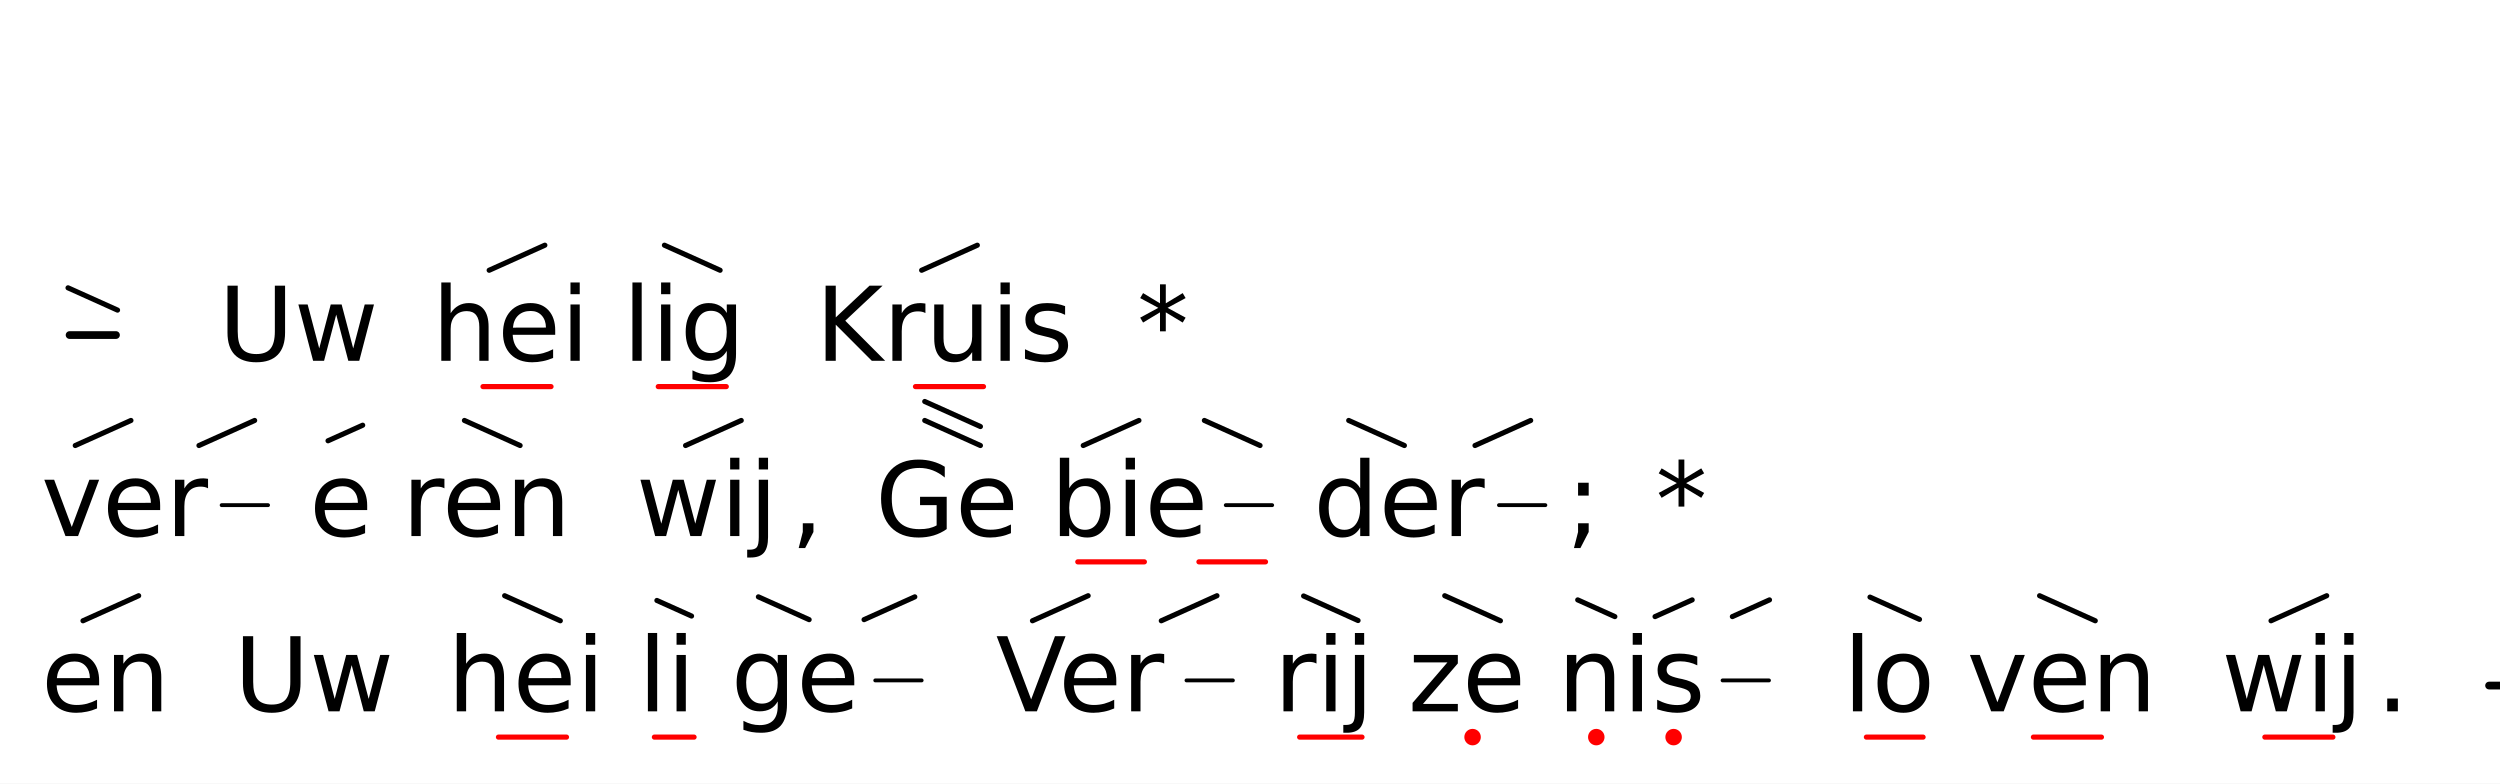
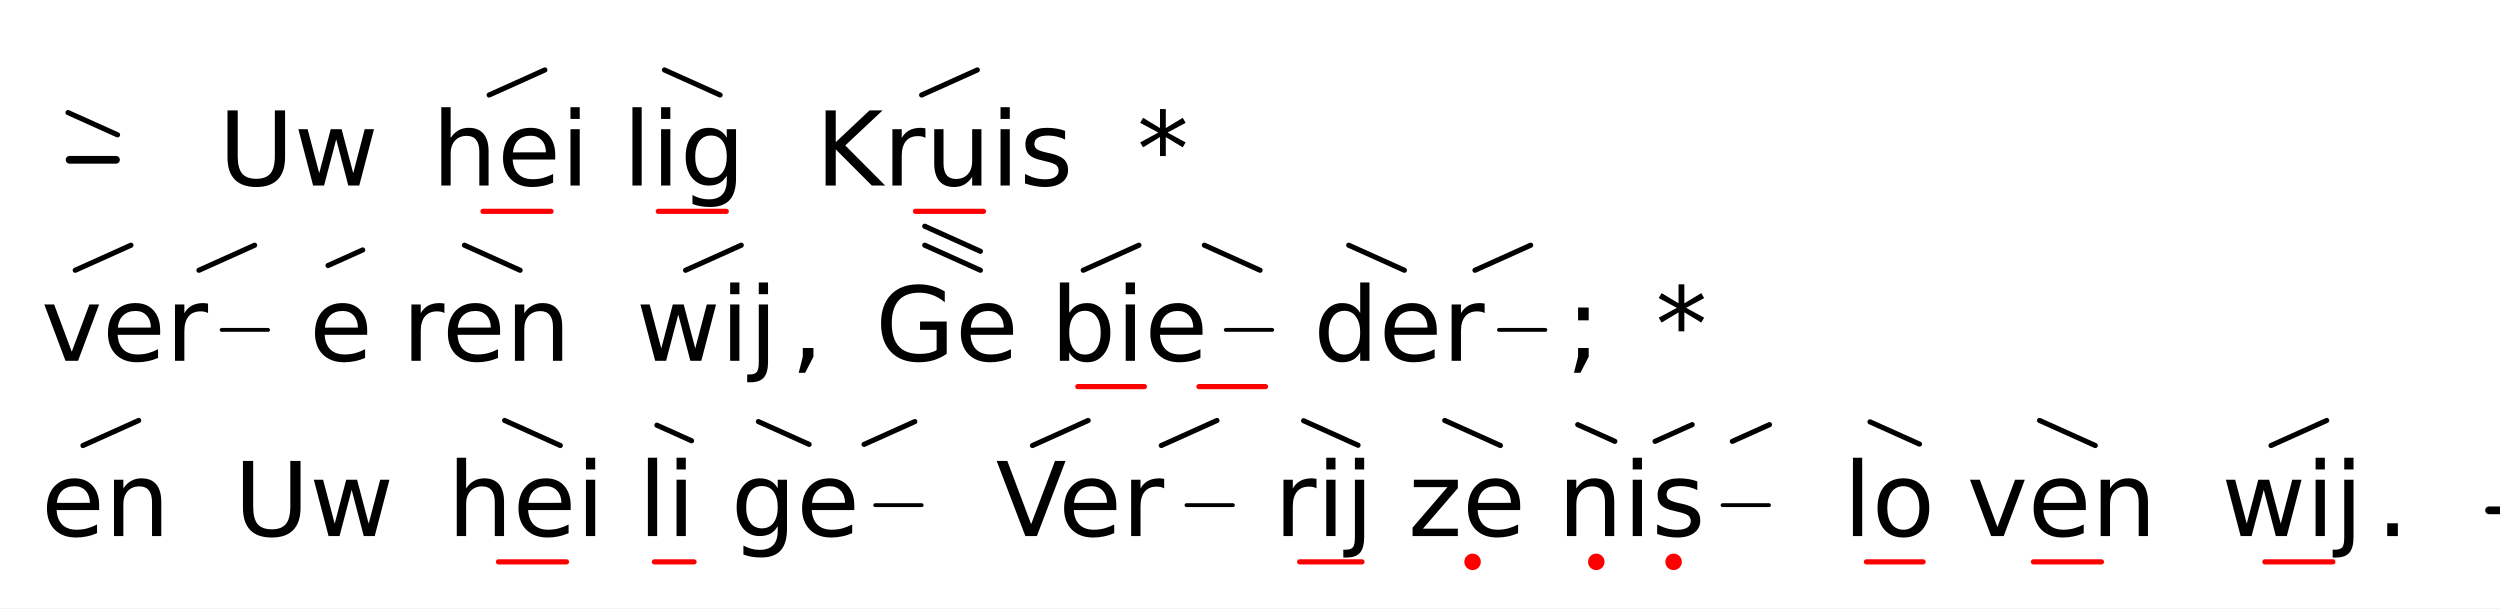
- <svg xmlns="http://www.w3.org/2000/svg" class="vsa-svg" width="485" height="152" viewBox="0 0 485 152">
+ <svg xmlns="http://www.w3.org/2000/svg" class="vsa-svg" width="485" height="118" viewBox="0 0 485 118">
  <rect width="100%" height="100%" fill="white" />
  <g class="vsa-score">
    <g class="vsa-line" data-vsa-line="1">
- </g>
-     <g class="vsa-line" data-vsa-line="2">
      <g class="vsa-unit vsa-pitch-marker" data-vsa-unit="1">
        <g class="vsa-pitch-marker-upper-glyph vsa-upper-glyphs">
-           <line class="vsa-glyph vsa-upper-glyph vsa-glyph-fall" x1="13.20" y1="55.84" x2="22.80" y2="60.16" stroke="black" stroke-width="1.00" stroke-linecap="round" />
-         </g>
-         <line class="vsa-pitch-marker-dash" x1="13.50" y1="65.00" x2="22.50" y2="65.00" stroke="black" stroke-width="1.50" stroke-linecap="round" />
+           <line class="vsa-glyph vsa-upper-glyph vsa-glyph-fall" x1="13.20" y1="21.84" x2="22.80" y2="26.16" stroke="black" stroke-width="1.00" stroke-linecap="round" />
+         </g>
+         <line class="vsa-pitch-marker-dash" x1="13.50" y1="31.00" x2="22.50" y2="31.00" stroke="black" stroke-width="1.50" stroke-linecap="round" />
      </g>
      <g class="vsa-unit vsa-unit-text" data-vsa-unit="3">
-         <text class="vsa-text vsa-free-text" x="42.40" y="70.00" xml:space="preserve" font-family="DejaVu Sans" font-size="20.00">Uw</text>
+         <text class="vsa-text vsa-free-text" x="42.40" y="36.00" xml:space="preserve" font-family="DejaVu Sans" font-size="20.00">Uw</text>
      </g>
      <g class="vsa-unit vsa-unit-scope" data-vsa-unit="5">
-         <text class="vsa-text vsa-sung-text" x="83.80" y="70.00" xml:space="preserve" font-family="DejaVu Sans" font-size="20.00">hei</text>
-         <g class="vsa-glyph-group vsa-upper-glyphs">
-           <line class="vsa-glyph vsa-upper-glyph vsa-glyph-rise" x1="94.90" y1="52.43" x2="105.70" y2="47.57" stroke="black" stroke-width="1.00" stroke-linecap="round" />
-         </g>
-         <g class="vsa-glyph-group vsa-lower-glyphs">
-           <line class="vsa-glyph vsa-lower-glyph vsa-glyph-length" x1="93.70" y1="75.00" x2="106.90" y2="75.00" stroke="red" stroke-width="1.00" stroke-linecap="round" />
+         <text class="vsa-text vsa-sung-text" x="83.80" y="36.00" xml:space="preserve" font-family="DejaVu Sans" font-size="20.00">hei</text>
+         <g class="vsa-glyph-group vsa-upper-glyphs">
+           <line class="vsa-glyph vsa-upper-glyph vsa-glyph-rise" x1="94.90" y1="18.43" x2="105.70" y2="13.57" stroke="black" stroke-width="1.00" stroke-linecap="round" />
+         </g>
+         <g class="vsa-glyph-group vsa-lower-glyphs">
+           <line class="vsa-glyph vsa-lower-glyph vsa-glyph-length" x1="93.70" y1="41.00" x2="106.90" y2="41.00" stroke="red" stroke-width="1.00" stroke-linecap="round" />
        </g>
      </g>
      <g class="vsa-unit vsa-unit-scope" data-vsa-unit="6">
-         <text class="vsa-text vsa-sung-text" x="120.80" y="70.00" xml:space="preserve" font-family="DejaVu Sans" font-size="20.00">lig</text>
-         <g class="vsa-glyph-group vsa-upper-glyphs">
-           <line class="vsa-glyph vsa-upper-glyph vsa-glyph-fall" x1="128.90" y1="47.57" x2="139.70" y2="52.43" stroke="black" stroke-width="1.00" stroke-linecap="round" />
-         </g>
-         <g class="vsa-glyph-group vsa-lower-glyphs">
-           <line class="vsa-glyph vsa-lower-glyph vsa-glyph-length" x1="127.70" y1="75.00" x2="140.90" y2="75.00" stroke="red" stroke-width="1.00" stroke-linecap="round" />
+         <text class="vsa-text vsa-sung-text" x="120.80" y="36.00" xml:space="preserve" font-family="DejaVu Sans" font-size="20.00">lig</text>
+         <g class="vsa-glyph-group vsa-upper-glyphs">
+           <line class="vsa-glyph vsa-upper-glyph vsa-glyph-fall" x1="128.90" y1="13.57" x2="139.70" y2="18.43" stroke="black" stroke-width="1.00" stroke-linecap="round" />
+         </g>
+         <g class="vsa-glyph-group vsa-lower-glyphs">
+           <line class="vsa-glyph vsa-lower-glyph vsa-glyph-length" x1="127.70" y1="41.00" x2="140.90" y2="41.00" stroke="red" stroke-width="1.00" stroke-linecap="round" />
        </g>
      </g>
      <g class="vsa-unit vsa-unit-scope" data-vsa-unit="8">
-         <text class="vsa-text vsa-sung-text" x="158.20" y="70.00" xml:space="preserve" font-family="DejaVu Sans" font-size="20.00">Kruis</text>
-         <g class="vsa-glyph-group vsa-upper-glyphs">
-           <line class="vsa-glyph vsa-upper-glyph vsa-glyph-rise" x1="178.80" y1="52.43" x2="189.60" y2="47.57" stroke="black" stroke-width="1.00" stroke-linecap="round" />
-         </g>
-         <g class="vsa-glyph-group vsa-lower-glyphs">
-           <line class="vsa-glyph vsa-lower-glyph vsa-glyph-length" x1="177.60" y1="75.00" x2="190.80" y2="75.00" stroke="red" stroke-width="1.00" stroke-linecap="round" />
+         <text class="vsa-text vsa-sung-text" x="158.20" y="36.00" xml:space="preserve" font-family="DejaVu Sans" font-size="20.00">Kruis</text>
+         <g class="vsa-glyph-group vsa-upper-glyphs">
+           <line class="vsa-glyph vsa-upper-glyph vsa-glyph-rise" x1="178.80" y1="18.43" x2="189.60" y2="13.57" stroke="black" stroke-width="1.00" stroke-linecap="round" />
+         </g>
+         <g class="vsa-glyph-group vsa-lower-glyphs">
+           <line class="vsa-glyph vsa-lower-glyph vsa-glyph-length" x1="177.60" y1="41.00" x2="190.80" y2="41.00" stroke="red" stroke-width="1.00" stroke-linecap="round" />
        </g>
      </g>
      <g class="vsa-unit vsa-unit-text" data-vsa-unit="10">
-         <text class="vsa-text vsa-free-text" x="220.60" y="70.00" xml:space="preserve" font-family="DejaVu Sans" font-size="20.00">*</text>
+         <text class="vsa-text vsa-free-text" x="220.60" y="36.00" xml:space="preserve" font-family="DejaVu Sans" font-size="20.00">*</text>
+       </g>
+     </g>
+     <g class="vsa-line" data-vsa-line="2">
+       <g class="vsa-unit vsa-unit-scope" data-vsa-unit="1">
+         <text class="vsa-text vsa-sung-text" x="8.00" y="70.00" xml:space="preserve" font-family="DejaVu Sans" font-size="20.00">ver</text>
+         <line class="vsa-filler-line" x1="43.00" y1="64.00" x2="52.00" y2="64.00" stroke="black" stroke-width="0.75" stroke-linecap="round" />
+         <g class="vsa-glyph-group vsa-upper-glyphs">
+           <line class="vsa-glyph vsa-upper-glyph vsa-glyph-rise" x1="14.60" y1="52.43" x2="25.40" y2="47.57" stroke="black" stroke-width="1.00" stroke-linecap="round" />
+           <line class="vsa-glyph vsa-upper-glyph vsa-glyph-rise" x1="38.60" y1="52.43" x2="49.40" y2="47.57" stroke="black" stroke-width="1.00" stroke-linecap="round" />
+         </g>
+         <g class="vsa-glyph-group vsa-lower-glyphs">
+ </g>
+       </g>
+       <g class="vsa-unit vsa-unit-scope" data-vsa-unit="2">
+         <text class="vsa-text vsa-sung-text" x="60.00" y="70.00" xml:space="preserve" font-family="DejaVu Sans" font-size="20.00">e</text>
+         <g class="vsa-glyph-group vsa-upper-glyphs">
+           <line class="vsa-glyph vsa-upper-glyph vsa-glyph-rise" x1="63.64" y1="51.51" x2="70.36" y2="48.49" stroke="black" stroke-width="1.00" stroke-linecap="round" />
+         </g>
+         <g class="vsa-glyph-group vsa-lower-glyphs">
+ </g>
+       </g>
+       <g class="vsa-unit vsa-unit-scope" data-vsa-unit="3">
+         <text class="vsa-text vsa-sung-text" x="78.00" y="70.00" xml:space="preserve" font-family="DejaVu Sans" font-size="20.00">ren</text>
+         <g class="vsa-glyph-group vsa-upper-glyphs">
+           <line class="vsa-glyph vsa-upper-glyph vsa-glyph-fall" x1="90.10" y1="47.57" x2="100.90" y2="52.43" stroke="black" stroke-width="1.00" stroke-linecap="round" />
+         </g>
+         <g class="vsa-glyph-group vsa-lower-glyphs">
+ </g>
+       </g>
+       <g class="vsa-unit vsa-unit-scope" data-vsa-unit="5">
+         <text class="vsa-text vsa-sung-text" x="123.40" y="70.00" xml:space="preserve" font-family="DejaVu Sans" font-size="20.00">wij</text>
+         <g class="vsa-glyph-group vsa-upper-glyphs">
+           <line class="vsa-glyph vsa-upper-glyph vsa-glyph-rise" x1="133.00" y1="52.43" x2="143.80" y2="47.57" stroke="black" stroke-width="1.00" stroke-linecap="round" />
+         </g>
+         <g class="vsa-glyph-group vsa-lower-glyphs">
+ </g>
+       </g>
+       <g class="vsa-unit vsa-unit-text" data-vsa-unit="6">
+         <text class="vsa-text vsa-free-text" x="153.40" y="70.00" xml:space="preserve" font-family="DejaVu Sans" font-size="20.00">,</text>
+       </g>
+       <g class="vsa-unit vsa-unit-scope" data-vsa-unit="8">
+         <text class="vsa-text vsa-sung-text" x="169.80" y="70.00" xml:space="preserve" font-family="DejaVu Sans" font-size="20.00">Ge</text>
+         <g class="vsa-glyph-group vsa-upper-glyphs">
+           <line class="vsa-glyph vsa-upper-glyph vsa-glyph-fall" x1="179.40" y1="47.57" x2="190.20" y2="52.43" stroke="black" stroke-width="1.00" stroke-linecap="round" />
+           <line class="vsa-glyph vsa-upper-glyph vsa-glyph-fall" x1="179.40" y1="43.89" x2="190.20" y2="48.75" stroke="black" stroke-width="1.00" stroke-linecap="round" />
+         </g>
+         <g class="vsa-glyph-group vsa-lower-glyphs">
+ </g>
+       </g>
+       <g class="vsa-unit vsa-unit-scope" data-vsa-unit="9">
+         <text class="vsa-text vsa-sung-text" x="203.80" y="70.00" xml:space="preserve" font-family="DejaVu Sans" font-size="20.00">bie</text>
+         <line class="vsa-filler-line" x1="237.80" y1="64.00" x2="246.80" y2="64.00" stroke="black" stroke-width="0.75" stroke-linecap="round" />
+         <g class="vsa-glyph-group vsa-upper-glyphs">
+           <line class="vsa-glyph vsa-upper-glyph vsa-glyph-rise" x1="210.15" y1="52.43" x2="220.95" y2="47.57" stroke="black" stroke-width="1.00" stroke-linecap="round" />
+           <line class="vsa-glyph vsa-upper-glyph vsa-glyph-fall" x1="233.65" y1="47.57" x2="244.45" y2="52.43" stroke="black" stroke-width="1.00" stroke-linecap="round" />
+         </g>
+         <g class="vsa-glyph-group vsa-lower-glyphs">
+           <line class="vsa-glyph vsa-lower-glyph vsa-glyph-length" x1="209.09" y1="75.00" x2="222.01" y2="75.00" stroke="red" stroke-width="1.00" stroke-linecap="round" />
+           <line class="vsa-glyph vsa-lower-glyph vsa-glyph-length" x1="232.59" y1="75.00" x2="245.51" y2="75.00" stroke="red" stroke-width="1.00" stroke-linecap="round" />
+         </g>
+       </g>
+       <g class="vsa-unit vsa-unit-scope" data-vsa-unit="10">
+         <text class="vsa-text vsa-sung-text" x="254.80" y="70.00" xml:space="preserve" font-family="DejaVu Sans" font-size="20.00">der</text>
+         <line class="vsa-filler-line" x1="290.80" y1="64.00" x2="299.80" y2="64.00" stroke="black" stroke-width="0.75" stroke-linecap="round" />
+         <g class="vsa-glyph-group vsa-upper-glyphs">
+           <line class="vsa-glyph vsa-upper-glyph vsa-glyph-fall" x1="261.65" y1="47.57" x2="272.45" y2="52.43" stroke="black" stroke-width="1.00" stroke-linecap="round" />
+           <line class="vsa-glyph vsa-upper-glyph vsa-glyph-rise" x1="286.15" y1="52.43" x2="296.95" y2="47.57" stroke="black" stroke-width="1.00" stroke-linecap="round" />
+         </g>
+         <g class="vsa-glyph-group vsa-lower-glyphs">
+ </g>
+       </g>
+       <g class="vsa-unit vsa-unit-text" data-vsa-unit="11">
+         <text class="vsa-text vsa-free-text" x="303.80" y="70.00" xml:space="preserve" font-family="DejaVu Sans" font-size="20.00">;</text>
+       </g>
+       <g class="vsa-unit vsa-unit-text" data-vsa-unit="13">
+         <text class="vsa-text vsa-free-text" x="321.20" y="70.00" xml:space="preserve" font-family="DejaVu Sans" font-size="20.00">*</text>
      </g>
    </g>
    <g class="vsa-line" data-vsa-line="3">
      <g class="vsa-unit vsa-unit-scope" data-vsa-unit="1">
-         <text class="vsa-text vsa-sung-text" x="8.00" y="104.00" xml:space="preserve" font-family="DejaVu Sans" font-size="20.00">ver</text>
-         <line class="vsa-filler-line" x1="43.00" y1="98.00" x2="52.00" y2="98.00" stroke="black" stroke-width="0.75" stroke-linecap="round" />
-         <g class="vsa-glyph-group vsa-upper-glyphs">
-           <line class="vsa-glyph vsa-upper-glyph vsa-glyph-rise" x1="14.60" y1="86.43" x2="25.40" y2="81.57" stroke="black" stroke-width="1.00" stroke-linecap="round" />
-           <line class="vsa-glyph vsa-upper-glyph vsa-glyph-rise" x1="38.60" y1="86.43" x2="49.40" y2="81.57" stroke="black" stroke-width="1.00" stroke-linecap="round" />
-         </g>
-         <g class="vsa-glyph-group vsa-lower-glyphs">
- </g>
-       </g>
-       <g class="vsa-unit vsa-unit-scope" data-vsa-unit="2">
-         <text class="vsa-text vsa-sung-text" x="60.00" y="104.00" xml:space="preserve" font-family="DejaVu Sans" font-size="20.00">e</text>
-         <g class="vsa-glyph-group vsa-upper-glyphs">
-           <line class="vsa-glyph vsa-upper-glyph vsa-glyph-rise" x1="63.64" y1="85.51" x2="70.36" y2="82.49" stroke="black" stroke-width="1.00" stroke-linecap="round" />
-         </g>
-         <g class="vsa-glyph-group vsa-lower-glyphs">
- </g>
-       </g>
-       <g class="vsa-unit vsa-unit-scope" data-vsa-unit="3">
-         <text class="vsa-text vsa-sung-text" x="78.00" y="104.00" xml:space="preserve" font-family="DejaVu Sans" font-size="20.00">ren</text>
-         <g class="vsa-glyph-group vsa-upper-glyphs">
-           <line class="vsa-glyph vsa-upper-glyph vsa-glyph-fall" x1="90.10" y1="81.57" x2="100.90" y2="86.43" stroke="black" stroke-width="1.00" stroke-linecap="round" />
-         </g>
-         <g class="vsa-glyph-group vsa-lower-glyphs">
- </g>
+         <text class="vsa-text vsa-sung-text" x="8.00" y="104.00" xml:space="preserve" font-family="DejaVu Sans" font-size="20.00">en</text>
+         <g class="vsa-glyph-group vsa-upper-glyphs">
+           <line class="vsa-glyph vsa-upper-glyph vsa-glyph-rise" x1="16.10" y1="86.43" x2="26.90" y2="81.57" stroke="black" stroke-width="1.00" stroke-linecap="round" />
+         </g>
+         <g class="vsa-glyph-group vsa-lower-glyphs">
+ </g>
+       </g>
+       <g class="vsa-unit vsa-unit-text" data-vsa-unit="3">
+         <text class="vsa-text vsa-free-text" x="45.40" y="104.00" xml:space="preserve" font-family="DejaVu Sans" font-size="20.00">Uw</text>
      </g>
      <g class="vsa-unit vsa-unit-scope" data-vsa-unit="5">
-         <text class="vsa-text vsa-sung-text" x="123.40" y="104.00" xml:space="preserve" font-family="DejaVu Sans" font-size="20.00">wij</text>
-         <g class="vsa-glyph-group vsa-upper-glyphs">
-           <line class="vsa-glyph vsa-upper-glyph vsa-glyph-rise" x1="133.00" y1="86.43" x2="143.80" y2="81.57" stroke="black" stroke-width="1.00" stroke-linecap="round" />
-         </g>
-         <g class="vsa-glyph-group vsa-lower-glyphs">
- </g>
-       </g>
-       <g class="vsa-unit vsa-unit-text" data-vsa-unit="6">
-         <text class="vsa-text vsa-free-text" x="153.40" y="104.00" xml:space="preserve" font-family="DejaVu Sans" font-size="20.00">,</text>
-       </g>
-       <g class="vsa-unit vsa-unit-scope" data-vsa-unit="8">
-         <text class="vsa-text vsa-sung-text" x="169.80" y="104.00" xml:space="preserve" font-family="DejaVu Sans" font-size="20.00">Ge</text>
-         <g class="vsa-glyph-group vsa-upper-glyphs">
-           <line class="vsa-glyph vsa-upper-glyph vsa-glyph-fall" x1="179.40" y1="81.57" x2="190.20" y2="86.43" stroke="black" stroke-width="1.00" stroke-linecap="round" />
-           <line class="vsa-glyph vsa-upper-glyph vsa-glyph-fall" x1="179.40" y1="77.89" x2="190.20" y2="82.75" stroke="black" stroke-width="1.00" stroke-linecap="round" />
+         <text class="vsa-text vsa-sung-text" x="86.80" y="104.00" xml:space="preserve" font-family="DejaVu Sans" font-size="20.00">hei</text>
+         <g class="vsa-glyph-group vsa-upper-glyphs">
+           <line class="vsa-glyph vsa-upper-glyph vsa-glyph-fall" x1="97.90" y1="81.57" x2="108.70" y2="86.43" stroke="black" stroke-width="1.00" stroke-linecap="round" />
+         </g>
+         <g class="vsa-glyph-group vsa-lower-glyphs">
+           <line class="vsa-glyph vsa-lower-glyph vsa-glyph-length" x1="96.70" y1="109.00" x2="109.90" y2="109.00" stroke="red" stroke-width="1.00" stroke-linecap="round" />
+         </g>
+       </g>
+       <g class="vsa-unit vsa-unit-scope" data-vsa-unit="6">
+         <text class="vsa-text vsa-sung-text" x="123.80" y="104.00" xml:space="preserve" font-family="DejaVu Sans" font-size="20.00">li</text>
+         <g class="vsa-glyph-group vsa-upper-glyphs">
+           <line class="vsa-glyph vsa-upper-glyph vsa-glyph-fall" x1="127.44" y1="82.49" x2="134.16" y2="85.51" stroke="black" stroke-width="1.00" stroke-linecap="round" />
+         </g>
+         <g class="vsa-glyph-group vsa-lower-glyphs">
+           <line class="vsa-glyph vsa-lower-glyph vsa-glyph-length" x1="126.95" y1="109.00" x2="134.65" y2="109.00" stroke="red" stroke-width="1.00" stroke-linecap="round" />
+         </g>
+       </g>
+       <g class="vsa-unit vsa-unit-scope" data-vsa-unit="7">
+         <text class="vsa-text vsa-sung-text" x="141.80" y="104.00" xml:space="preserve" font-family="DejaVu Sans" font-size="20.00">ge</text>
+         <line class="vsa-filler-line" x1="169.80" y1="98.00" x2="178.80" y2="98.00" stroke="black" stroke-width="0.75" stroke-linecap="round" />
+         <g class="vsa-glyph-group vsa-upper-glyphs">
+           <line class="vsa-glyph vsa-upper-glyph vsa-glyph-fall" x1="147.13" y1="81.79" x2="156.97" y2="86.21" stroke="black" stroke-width="1.00" stroke-linecap="round" />
+           <line class="vsa-glyph vsa-upper-glyph vsa-glyph-rise" x1="167.63" y1="86.21" x2="177.47" y2="81.79" stroke="black" stroke-width="1.00" stroke-linecap="round" />
        </g>
        <g class="vsa-glyph-group vsa-lower-glyphs">
</g>
      </g>
      <g class="vsa-unit vsa-unit-scope" data-vsa-unit="9">
-         <text class="vsa-text vsa-sung-text" x="203.80" y="104.00" xml:space="preserve" font-family="DejaVu Sans" font-size="20.00">bie</text>
-         <line class="vsa-filler-line" x1="237.80" y1="98.00" x2="246.80" y2="98.00" stroke="black" stroke-width="0.75" stroke-linecap="round" />
-         <g class="vsa-glyph-group vsa-upper-glyphs">
-           <line class="vsa-glyph vsa-upper-glyph vsa-glyph-rise" x1="210.15" y1="86.43" x2="220.95" y2="81.57" stroke="black" stroke-width="1.00" stroke-linecap="round" />
-           <line class="vsa-glyph vsa-upper-glyph vsa-glyph-fall" x1="233.65" y1="81.57" x2="244.45" y2="86.43" stroke="black" stroke-width="1.00" stroke-linecap="round" />
-         </g>
-         <g class="vsa-glyph-group vsa-lower-glyphs">
-           <line class="vsa-glyph vsa-lower-glyph vsa-glyph-length" x1="209.09" y1="109.00" x2="222.01" y2="109.00" stroke="red" stroke-width="1.00" stroke-linecap="round" />
-           <line class="vsa-glyph vsa-lower-glyph vsa-glyph-length" x1="232.59" y1="109.00" x2="245.51" y2="109.00" stroke="red" stroke-width="1.00" stroke-linecap="round" />
-         </g>
+         <text class="vsa-text vsa-sung-text" x="193.20" y="104.00" xml:space="preserve" font-family="DejaVu Sans" font-size="20.00">Ver</text>
+         <line class="vsa-filler-line" x1="230.18" y1="98.00" x2="239.18" y2="98.00" stroke="black" stroke-width="0.75" stroke-linecap="round" />
+         <g class="vsa-glyph-group vsa-upper-glyphs">
+           <line class="vsa-glyph vsa-upper-glyph vsa-glyph-rise" x1="200.30" y1="86.43" x2="211.10" y2="81.57" stroke="black" stroke-width="1.00" stroke-linecap="round" />
+           <line class="vsa-glyph vsa-upper-glyph vsa-glyph-rise" x1="225.29" y1="86.43" x2="236.09" y2="81.57" stroke="black" stroke-width="1.00" stroke-linecap="round" />
+         </g>
+         <g class="vsa-glyph-group vsa-lower-glyphs">
+ </g>
      </g>
      <g class="vsa-unit vsa-unit-scope" data-vsa-unit="10">
-         <text class="vsa-text vsa-sung-text" x="254.80" y="104.00" xml:space="preserve" font-family="DejaVu Sans" font-size="20.00">der</text>
-         <line class="vsa-filler-line" x1="290.80" y1="98.00" x2="299.80" y2="98.00" stroke="black" stroke-width="0.75" stroke-linecap="round" />
-         <g class="vsa-glyph-group vsa-upper-glyphs">
-           <line class="vsa-glyph vsa-upper-glyph vsa-glyph-fall" x1="261.65" y1="81.57" x2="272.45" y2="86.43" stroke="black" stroke-width="1.00" stroke-linecap="round" />
-           <line class="vsa-glyph vsa-upper-glyph vsa-glyph-rise" x1="286.15" y1="86.43" x2="296.95" y2="81.57" stroke="black" stroke-width="1.00" stroke-linecap="round" />
-         </g>
-         <g class="vsa-glyph-group vsa-lower-glyphs">
- </g>
-       </g>
-       <g class="vsa-unit vsa-unit-text" data-vsa-unit="11">
-         <text class="vsa-text vsa-free-text" x="303.80" y="104.00" xml:space="preserve" font-family="DejaVu Sans" font-size="20.00">;</text>
-       </g>
-       <g class="vsa-unit vsa-unit-text" data-vsa-unit="13">
-         <text class="vsa-text vsa-free-text" x="321.20" y="104.00" xml:space="preserve" font-family="DejaVu Sans" font-size="20.00">*</text>
-       </g>
-     </g>
-     <g class="vsa-line" data-vsa-line="4">
-       <g class="vsa-unit vsa-unit-scope" data-vsa-unit="1">
-         <text class="vsa-text vsa-sung-text" x="8.00" y="138.00" xml:space="preserve" font-family="DejaVu Sans" font-size="20.00">en</text>
-         <g class="vsa-glyph-group vsa-upper-glyphs">
-           <line class="vsa-glyph vsa-upper-glyph vsa-glyph-rise" x1="16.10" y1="120.43" x2="26.90" y2="115.57" stroke="black" stroke-width="1.00" stroke-linecap="round" />
-         </g>
-         <g class="vsa-glyph-group vsa-lower-glyphs">
- </g>
-       </g>
-       <g class="vsa-unit vsa-unit-text" data-vsa-unit="3">
-         <text class="vsa-text vsa-free-text" x="45.40" y="138.00" xml:space="preserve" font-family="DejaVu Sans" font-size="20.00">Uw</text>
-       </g>
-       <g class="vsa-unit vsa-unit-scope" data-vsa-unit="5">
-         <text class="vsa-text vsa-sung-text" x="86.80" y="138.00" xml:space="preserve" font-family="DejaVu Sans" font-size="20.00">hei</text>
-         <g class="vsa-glyph-group vsa-upper-glyphs">
-           <line class="vsa-glyph vsa-upper-glyph vsa-glyph-fall" x1="97.90" y1="115.57" x2="108.70" y2="120.43" stroke="black" stroke-width="1.00" stroke-linecap="round" />
-         </g>
-         <g class="vsa-glyph-group vsa-lower-glyphs">
-           <line class="vsa-glyph vsa-lower-glyph vsa-glyph-length" x1="96.70" y1="143.00" x2="109.90" y2="143.00" stroke="red" stroke-width="1.00" stroke-linecap="round" />
-         </g>
-       </g>
-       <g class="vsa-unit vsa-unit-scope" data-vsa-unit="6">
-         <text class="vsa-text vsa-sung-text" x="123.80" y="138.00" xml:space="preserve" font-family="DejaVu Sans" font-size="20.00">li</text>
-         <g class="vsa-glyph-group vsa-upper-glyphs">
-           <line class="vsa-glyph vsa-upper-glyph vsa-glyph-fall" x1="127.44" y1="116.49" x2="134.16" y2="119.51" stroke="black" stroke-width="1.00" stroke-linecap="round" />
-         </g>
-         <g class="vsa-glyph-group vsa-lower-glyphs">
-           <line class="vsa-glyph vsa-lower-glyph vsa-glyph-length" x1="126.95" y1="143.00" x2="134.65" y2="143.00" stroke="red" stroke-width="1.00" stroke-linecap="round" />
-         </g>
-       </g>
-       <g class="vsa-unit vsa-unit-scope" data-vsa-unit="7">
-         <text class="vsa-text vsa-sung-text" x="141.80" y="138.00" xml:space="preserve" font-family="DejaVu Sans" font-size="20.00">ge</text>
-         <line class="vsa-filler-line" x1="169.80" y1="132.00" x2="178.80" y2="132.00" stroke="black" stroke-width="0.75" stroke-linecap="round" />
-         <g class="vsa-glyph-group vsa-upper-glyphs">
-           <line class="vsa-glyph vsa-upper-glyph vsa-glyph-fall" x1="147.13" y1="115.79" x2="156.97" y2="120.21" stroke="black" stroke-width="1.00" stroke-linecap="round" />
-           <line class="vsa-glyph vsa-upper-glyph vsa-glyph-rise" x1="167.63" y1="120.21" x2="177.47" y2="115.79" stroke="black" stroke-width="1.00" stroke-linecap="round" />
-         </g>
-         <g class="vsa-glyph-group vsa-lower-glyphs">
- </g>
-       </g>
-       <g class="vsa-unit vsa-unit-scope" data-vsa-unit="9">
-         <text class="vsa-text vsa-sung-text" x="193.20" y="138.00" xml:space="preserve" font-family="DejaVu Sans" font-size="20.00">Ver</text>
-         <line class="vsa-filler-line" x1="230.18" y1="132.00" x2="239.18" y2="132.00" stroke="black" stroke-width="0.75" stroke-linecap="round" />
-         <g class="vsa-glyph-group vsa-upper-glyphs">
-           <line class="vsa-glyph vsa-upper-glyph vsa-glyph-rise" x1="200.30" y1="120.43" x2="211.10" y2="115.57" stroke="black" stroke-width="1.00" stroke-linecap="round" />
-           <line class="vsa-glyph vsa-upper-glyph vsa-glyph-rise" x1="225.29" y1="120.43" x2="236.09" y2="115.57" stroke="black" stroke-width="1.00" stroke-linecap="round" />
-         </g>
-         <g class="vsa-glyph-group vsa-lower-glyphs">
- </g>
-       </g>
-       <g class="vsa-unit vsa-unit-scope" data-vsa-unit="10">
-         <text class="vsa-text vsa-sung-text" x="247.18" y="138.00" xml:space="preserve" font-family="DejaVu Sans" font-size="20.00">rij</text>
-         <g class="vsa-glyph-group vsa-upper-glyphs">
-           <line class="vsa-glyph vsa-upper-glyph vsa-glyph-fall" x1="252.90" y1="115.62" x2="263.46" y2="120.38" stroke="black" stroke-width="1.00" stroke-linecap="round" />
-         </g>
-         <g class="vsa-glyph-group vsa-lower-glyphs">
-           <line class="vsa-glyph vsa-lower-glyph vsa-glyph-length" x1="252.13" y1="143.00" x2="264.23" y2="143.00" stroke="red" stroke-width="1.00" stroke-linecap="round" />
+         <text class="vsa-text vsa-sung-text" x="247.18" y="104.00" xml:space="preserve" font-family="DejaVu Sans" font-size="20.00">rij</text>
+         <g class="vsa-glyph-group vsa-upper-glyphs">
+           <line class="vsa-glyph vsa-upper-glyph vsa-glyph-fall" x1="252.90" y1="81.62" x2="263.46" y2="86.38" stroke="black" stroke-width="1.00" stroke-linecap="round" />
+         </g>
+         <g class="vsa-glyph-group vsa-lower-glyphs">
+           <line class="vsa-glyph vsa-lower-glyph vsa-glyph-length" x1="252.13" y1="109.00" x2="264.23" y2="109.00" stroke="red" stroke-width="1.00" stroke-linecap="round" />
        </g>
      </g>
      <g class="vsa-unit vsa-unit-scope" data-vsa-unit="11">
-         <text class="vsa-text vsa-sung-text" x="273.18" y="138.00" xml:space="preserve" font-family="DejaVu Sans" font-size="20.00">ze</text>
-         <g class="vsa-glyph-group vsa-upper-glyphs">
-           <line class="vsa-glyph vsa-upper-glyph vsa-glyph-fall" x1="280.28" y1="115.57" x2="291.08" y2="120.43" stroke="black" stroke-width="1.00" stroke-linecap="round" />
-         </g>
-         <g class="vsa-glyph-group vsa-lower-glyphs">
-           <circle class="vsa-glyph vsa-lower-glyph vsa-glyph-dot" cx="285.68" cy="143.00" r="1.60" fill="red" stroke="none" />
+         <text class="vsa-text vsa-sung-text" x="273.18" y="104.00" xml:space="preserve" font-family="DejaVu Sans" font-size="20.00">ze</text>
+         <g class="vsa-glyph-group vsa-upper-glyphs">
+           <line class="vsa-glyph vsa-upper-glyph vsa-glyph-fall" x1="280.28" y1="81.57" x2="291.08" y2="86.43" stroke="black" stroke-width="1.00" stroke-linecap="round" />
+         </g>
+         <g class="vsa-glyph-group vsa-lower-glyphs">
+           <circle class="vsa-glyph vsa-lower-glyph vsa-glyph-dot" cx="285.68" cy="109.00" r="1.60" fill="red" stroke="none" />
        </g>
      </g>
      <g class="vsa-unit vsa-unit-scope" data-vsa-unit="12">
-         <text class="vsa-text vsa-sung-text" x="302.18" y="138.00" xml:space="preserve" font-family="DejaVu Sans" font-size="20.00">nis</text>
-         <line class="vsa-filler-line" x1="334.18" y1="132.00" x2="343.18" y2="132.00" stroke="black" stroke-width="0.75" stroke-linecap="round" />
-         <g class="vsa-glyph-group vsa-upper-glyphs">
-           <line class="vsa-glyph vsa-upper-glyph vsa-glyph-fall" x1="306.08" y1="116.38" x2="313.28" y2="119.62" stroke="black" stroke-width="1.00" stroke-linecap="round" />
-           <line class="vsa-glyph vsa-upper-glyph vsa-glyph-rise" x1="321.08" y1="119.62" x2="328.28" y2="116.38" stroke="black" stroke-width="1.00" stroke-linecap="round" />
-           <line class="vsa-glyph vsa-upper-glyph vsa-glyph-rise" x1="336.08" y1="119.62" x2="343.28" y2="116.38" stroke="black" stroke-width="1.00" stroke-linecap="round" />
-         </g>
-         <g class="vsa-glyph-group vsa-lower-glyphs">
-           <circle class="vsa-glyph vsa-lower-glyph vsa-glyph-dot" cx="309.68" cy="143.00" r="1.60" fill="red" stroke="none" />
-           <circle class="vsa-glyph vsa-lower-glyph vsa-glyph-dot" cx="324.68" cy="143.00" r="1.60" fill="red" stroke="none" />
+         <text class="vsa-text vsa-sung-text" x="302.18" y="104.00" xml:space="preserve" font-family="DejaVu Sans" font-size="20.00">nis</text>
+         <line class="vsa-filler-line" x1="334.18" y1="98.00" x2="343.18" y2="98.00" stroke="black" stroke-width="0.75" stroke-linecap="round" />
+         <g class="vsa-glyph-group vsa-upper-glyphs">
+           <line class="vsa-glyph vsa-upper-glyph vsa-glyph-fall" x1="306.08" y1="82.38" x2="313.28" y2="85.62" stroke="black" stroke-width="1.00" stroke-linecap="round" />
+           <line class="vsa-glyph vsa-upper-glyph vsa-glyph-rise" x1="321.08" y1="85.62" x2="328.28" y2="82.38" stroke="black" stroke-width="1.00" stroke-linecap="round" />
+           <line class="vsa-glyph vsa-upper-glyph vsa-glyph-rise" x1="336.08" y1="85.62" x2="343.28" y2="82.38" stroke="black" stroke-width="1.00" stroke-linecap="round" />
+         </g>
+         <g class="vsa-glyph-group vsa-lower-glyphs">
+           <circle class="vsa-glyph vsa-lower-glyph vsa-glyph-dot" cx="309.68" cy="109.00" r="1.60" fill="red" stroke="none" />
+           <circle class="vsa-glyph vsa-lower-glyph vsa-glyph-dot" cx="324.68" cy="109.00" r="1.60" fill="red" stroke="none" />
        </g>
      </g>
      <g class="vsa-unit vsa-unit-scope" data-vsa-unit="14">
-         <text class="vsa-text vsa-sung-text" x="357.58" y="138.00" xml:space="preserve" font-family="DejaVu Sans" font-size="20.00">lo</text>
-         <g class="vsa-glyph-group vsa-upper-glyphs">
-           <line class="vsa-glyph vsa-upper-glyph vsa-glyph-fall" x1="362.78" y1="115.84" x2="372.38" y2="120.16" stroke="black" stroke-width="1.00" stroke-linecap="round" />
-         </g>
-         <g class="vsa-glyph-group vsa-lower-glyphs">
-           <line class="vsa-glyph vsa-lower-glyph vsa-glyph-length" x1="362.08" y1="143.00" x2="373.08" y2="143.00" stroke="red" stroke-width="1.00" stroke-linecap="round" />
+         <text class="vsa-text vsa-sung-text" x="357.58" y="104.00" xml:space="preserve" font-family="DejaVu Sans" font-size="20.00">lo</text>
+         <g class="vsa-glyph-group vsa-upper-glyphs">
+           <line class="vsa-glyph vsa-upper-glyph vsa-glyph-fall" x1="362.78" y1="81.84" x2="372.38" y2="86.16" stroke="black" stroke-width="1.00" stroke-linecap="round" />
+         </g>
+         <g class="vsa-glyph-group vsa-lower-glyphs">
+           <line class="vsa-glyph vsa-lower-glyph vsa-glyph-length" x1="362.08" y1="109.00" x2="373.08" y2="109.00" stroke="red" stroke-width="1.00" stroke-linecap="round" />
        </g>
      </g>
      <g class="vsa-unit vsa-unit-scope" data-vsa-unit="15">
-         <text class="vsa-text vsa-sung-text" x="381.58" y="138.00" xml:space="preserve" font-family="DejaVu Sans" font-size="20.00">ven</text>
-         <g class="vsa-glyph-group vsa-upper-glyphs">
-           <line class="vsa-glyph vsa-upper-glyph vsa-glyph-fall" x1="395.68" y1="115.57" x2="406.48" y2="120.43" stroke="black" stroke-width="1.00" stroke-linecap="round" />
-         </g>
-         <g class="vsa-glyph-group vsa-lower-glyphs">
-           <line class="vsa-glyph vsa-lower-glyph vsa-glyph-length" x1="394.48" y1="143.00" x2="407.68" y2="143.00" stroke="red" stroke-width="1.00" stroke-linecap="round" />
+         <text class="vsa-text vsa-sung-text" x="381.58" y="104.00" xml:space="preserve" font-family="DejaVu Sans" font-size="20.00">ven</text>
+         <g class="vsa-glyph-group vsa-upper-glyphs">
+           <line class="vsa-glyph vsa-upper-glyph vsa-glyph-fall" x1="395.68" y1="81.57" x2="406.48" y2="86.43" stroke="black" stroke-width="1.00" stroke-linecap="round" />
+         </g>
+         <g class="vsa-glyph-group vsa-lower-glyphs">
+           <line class="vsa-glyph vsa-lower-glyph vsa-glyph-length" x1="394.48" y1="109.00" x2="407.68" y2="109.00" stroke="red" stroke-width="1.00" stroke-linecap="round" />
        </g>
      </g>
      <g class="vsa-unit vsa-unit-scope" data-vsa-unit="17">
-         <text class="vsa-text vsa-sung-text" x="430.98" y="138.00" xml:space="preserve" font-family="DejaVu Sans" font-size="20.00">wij</text>
-         <g class="vsa-glyph-group vsa-upper-glyphs">
-           <line class="vsa-glyph vsa-upper-glyph vsa-glyph-rise" x1="440.58" y1="120.43" x2="451.38" y2="115.57" stroke="black" stroke-width="1.00" stroke-linecap="round" />
-         </g>
-         <g class="vsa-glyph-group vsa-lower-glyphs">
-           <line class="vsa-glyph vsa-lower-glyph vsa-glyph-length" x1="439.38" y1="143.00" x2="452.58" y2="143.00" stroke="red" stroke-width="1.00" stroke-linecap="round" />
+         <text class="vsa-text vsa-sung-text" x="430.98" y="104.00" xml:space="preserve" font-family="DejaVu Sans" font-size="20.00">wij</text>
+         <g class="vsa-glyph-group vsa-upper-glyphs">
+           <line class="vsa-glyph vsa-upper-glyph vsa-glyph-rise" x1="440.58" y1="86.43" x2="451.38" y2="81.57" stroke="black" stroke-width="1.00" stroke-linecap="round" />
+         </g>
+         <g class="vsa-glyph-group vsa-lower-glyphs">
+           <line class="vsa-glyph vsa-lower-glyph vsa-glyph-length" x1="439.38" y1="109.00" x2="452.58" y2="109.00" stroke="red" stroke-width="1.00" stroke-linecap="round" />
        </g>
      </g>
      <g class="vsa-unit vsa-unit-text" data-vsa-unit="18">
-         <text class="vsa-text vsa-free-text" x="460.98" y="138.00" xml:space="preserve" font-family="DejaVu Sans" font-size="20.00">.</text>
+         <text class="vsa-text vsa-free-text" x="460.98" y="104.00" xml:space="preserve" font-family="DejaVu Sans" font-size="20.00">.</text>
      </g>
      <g class="vsa-unit vsa-pitch-marker" data-vsa-unit="20">
-         <line class="vsa-pitch-marker-dash" x1="482.88" y1="133.00" x2="491.88" y2="133.00" stroke="black" stroke-width="1.50" stroke-linecap="round" />
+         <line class="vsa-pitch-marker-dash" x1="482.88" y1="99.00" x2="491.88" y2="99.00" stroke="black" stroke-width="1.50" stroke-linecap="round" />
      </g>
    </g>
  </g>
</svg>
